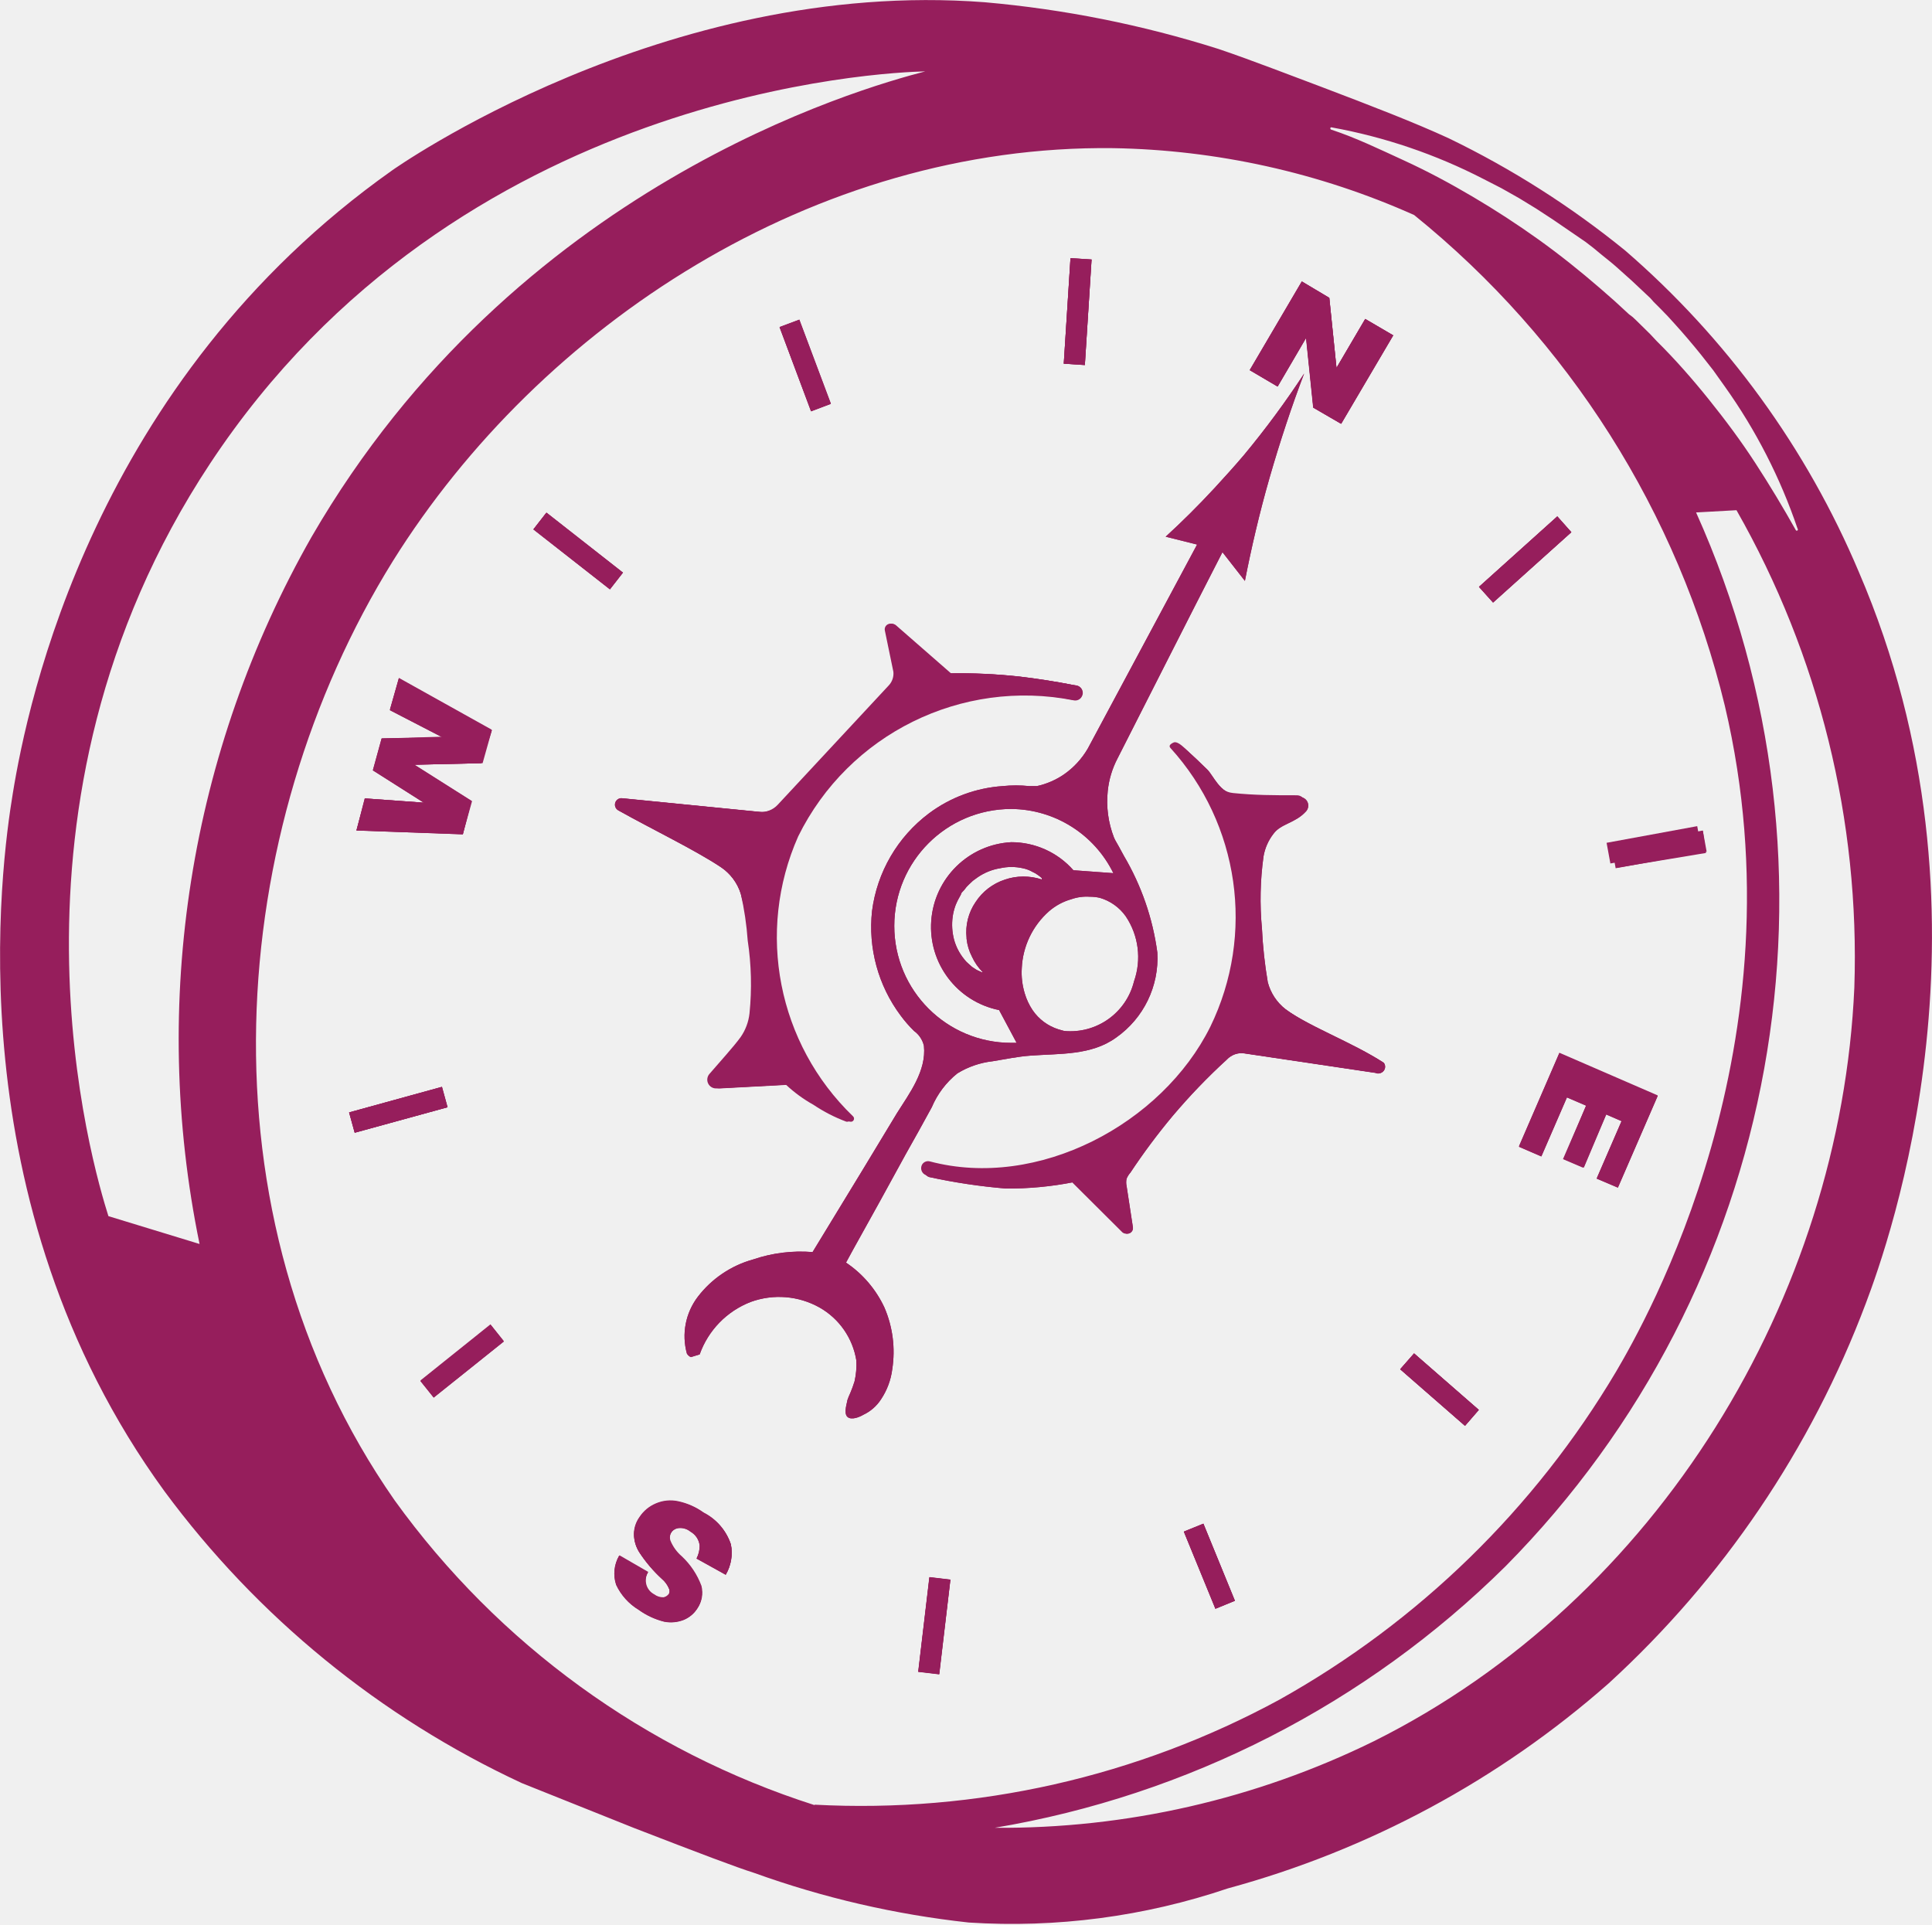
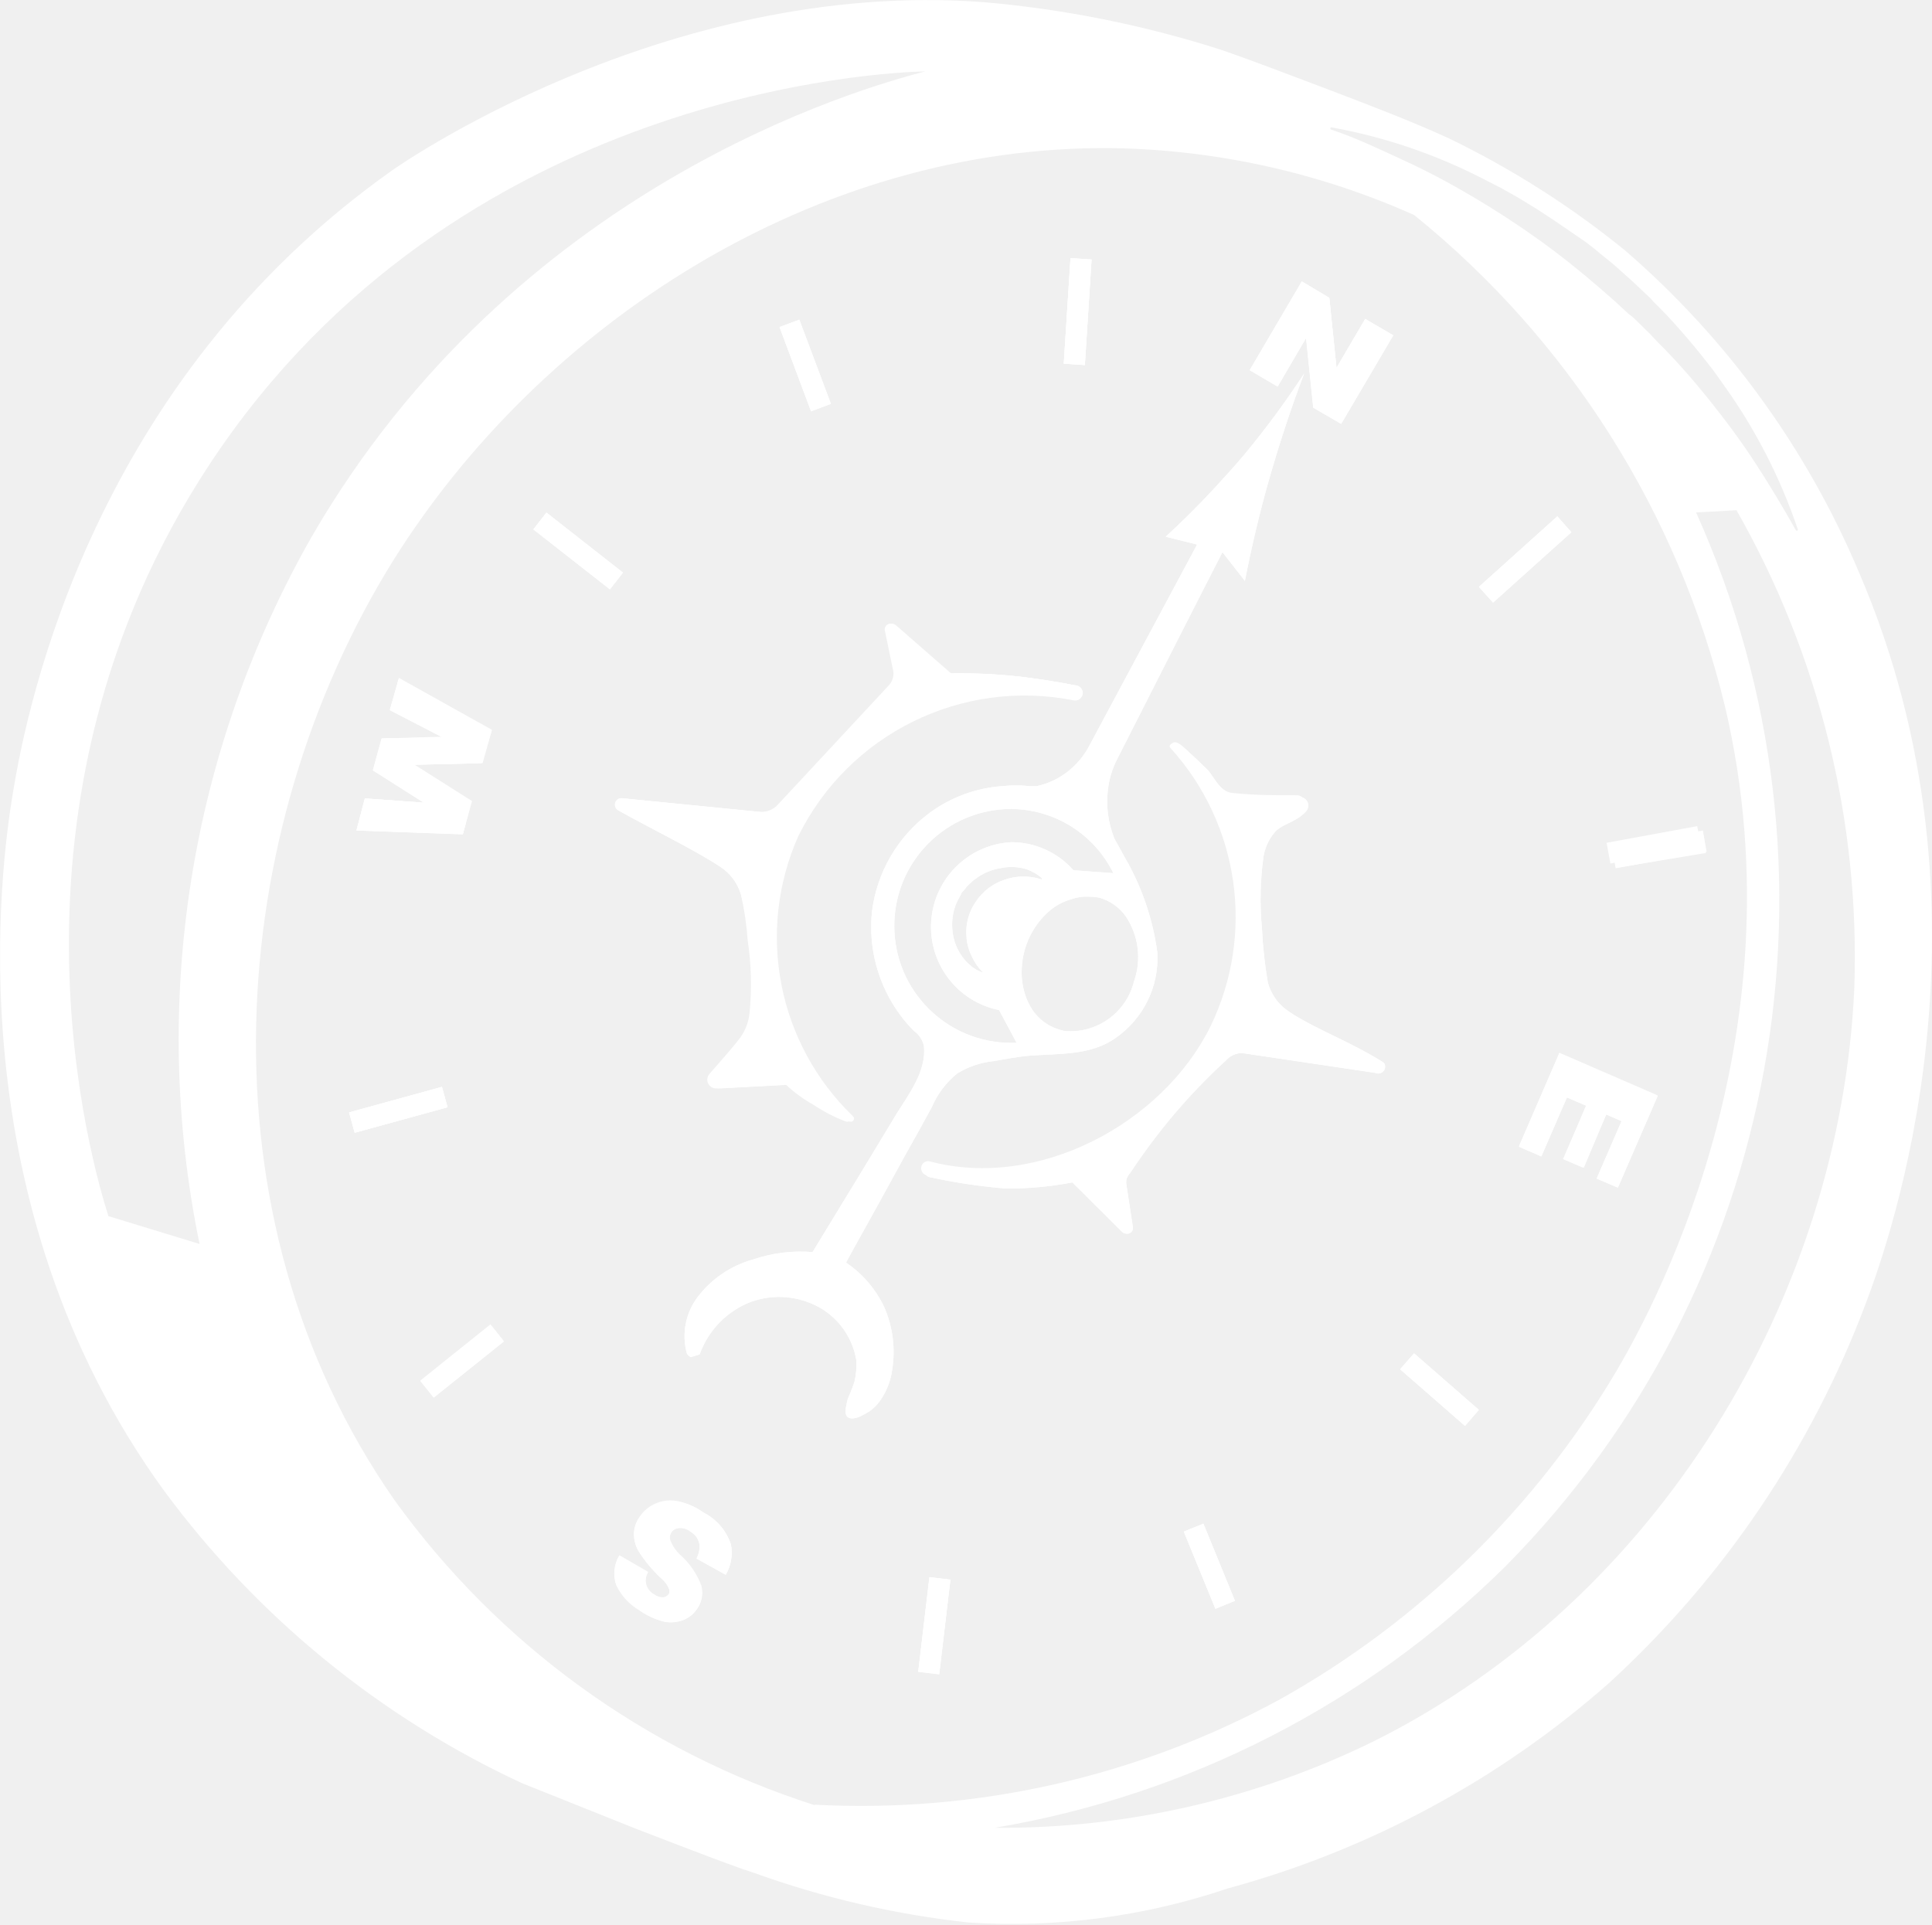
<svg xmlns="http://www.w3.org/2000/svg" viewBox="0 0 86.07 85.73">
  <defs>
-     <style>.cls-1{fill:#961e5c;}</style>
+     <style>.cls-1{fill:#FFFFFF;}</style>
  </defs>
  <g id="Layer_2" data-name="Layer 2">
    <g id="Layer_1-2" data-name="Layer 1">
      <rect class="cls-1" x="15.6" y="48.97" width="4.29" height="0.94" transform="translate(-12.46 6.47) rotate(-15.36)" />
      <polygon class="cls-1" points="20.62 37.16 15.88 36.99 16.27 35.57 18.9 35.76 16.63 34.31 17.02 32.9 19.71 32.85 17.37 31.64 17.77 30.23 21.91 32.54 21.5 34 18.47 34.07 21.03 35.69 20.62 37.16" />
      <rect class="cls-1" x="18.59" y="60.18" width="4" height="0.94" transform="translate(-33.39 26.17) rotate(-38.68)" />
      <rect class="cls-1" x="25.29" y="22.38" width="0.94" height="4.33" transform="translate(-9.45 29.67) rotate(-51.9)" />
      <path class="cls-1" d="M32.56,68.8a1.92,1.92,0,0,1-.23,1.35l-1.28-.74a1.24,1.24,0,0,0,.14-.57.81.81,0,0,0-.41-.63.71.71,0,0,0-.51-.16.46.46,0,0,0-.35.2.44.44,0,0,0-.05.39,1.84,1.84,0,0,0,.5.69,3.45,3.45,0,0,1,.88,1.32,1.23,1.23,0,0,1-.18,1,1.29,1.29,0,0,1-.59.49,1.55,1.55,0,0,1-.87.08,3.32,3.32,0,0,1-1.14-.53,2.58,2.58,0,0,1-1-1.11,1.58,1.58,0,0,1,.13-1.29l1.28.74a.7.7,0,0,0,.27,1,.65.65,0,0,0,.41.13A.38.38,0,0,0,29.8,71a.28.28,0,0,0,0-.24,1.15,1.15,0,0,0-.33-.45,6.21,6.21,0,0,1-1-1.18,1.49,1.49,0,0,1-.23-.82,1.31,1.31,0,0,1,.25-.73,1.62,1.62,0,0,1,.72-.6,1.64,1.64,0,0,1,1-.1,3,3,0,0,1,1.13.5A2.45,2.45,0,0,1,32.56,68.8Z" />
      <rect class="cls-1" x="35.4" y="14.28" width="0.94" height="4" transform="translate(-3.43 13.63) rotate(-20.56)" />
      <rect class="cls-1" x="39.5" y="71.95" width="4.24" height="0.94" transform="translate(-35.16 105.3) rotate(-83.29)" />
      <path class="cls-1" d="M27.66,35.56l6.15.61a1,1,0,0,0,.84-.32l4.94-5.31a.77.77,0,0,0,.21-.61l-.38-1.84a.25.25,0,0,1,.41-.24L42.28,30l0,0h0a24.54,24.54,0,0,1,3.13.14c.68.08,1.51.2,2.47.39a.33.33,0,0,1,.22.48h0a.33.33,0,0,1-.36.16,11.25,11.25,0,0,0-12.35,6.09,11.08,11.08,0,0,0,2.44,12.47.14.14,0,0,1-.13.24,7,7,0,0,1-1.46-.75,6.22,6.22,0,0,1-1.22-.89.17.17,0,0,0-.1,0l-3,.16a.39.39,0,0,1-.32-.64c.48-.56,1.06-1.19,1.39-1.64a2.29,2.29,0,0,0,.4-1.06,13,13,0,0,0-.08-3.25A13.81,13.81,0,0,0,33,39.81a2.24,2.24,0,0,0-.89-1.18c-1.14-.76-3.07-1.69-4.57-2.53A.29.29,0,0,1,27.66,35.56Z" />
      <rect class="cls-1" x="45.65" y="13.41" width="4.71" height="0.94" transform="translate(31.11 60.91) rotate(-86.36)" />
      <rect class="cls-1" x="53.41" y="67.92" width="0.94" height="3.71" transform="translate(-22.41 25.6) rotate(-22.25)" />
      <path class="cls-1" d="M55.42,20.27c-.44.52-.88,1-1.31,1.47-.75.81-1.48,1.53-2.18,2.17l1.4.35-4.87,9.09A3.62,3.62,0,0,1,47.4,34.5a3.44,3.44,0,0,1-1.2.52l-.36,0a5.61,5.61,0,0,0-1.16,0,6.19,6.19,0,0,0-3.3,1.22,6.47,6.47,0,0,0-2.53,4.34,6.59,6.59,0,0,0,1.27,4.66,5.6,5.6,0,0,0,.6.69,1.13,1.13,0,0,1,.44.66c.12,1.12-.66,2.14-1.2,3l-1.53,2.53L36.2,55.78a6.57,6.57,0,0,0-2.65.33,4.67,4.67,0,0,0-2.46,1.66,2.9,2.9,0,0,0-.49,2.53.36.36,0,0,0,.18.16l.39-.12A3.91,3.91,0,0,1,33.45,58a3.69,3.69,0,0,1,3.06.25,3.32,3.32,0,0,1,1.64,2.36,3.38,3.38,0,0,1-.08.93,5.27,5.27,0,0,1-.19.52,2.69,2.69,0,0,0-.13.32c0,.08-.18.57,0,.74s.56,0,.71-.09a1.9,1.9,0,0,0,.79-.69,3.11,3.11,0,0,0,.5-1.34,5,5,0,0,0-.35-2.75,4.91,4.91,0,0,0-1.71-2l.31-.57q1.19-2.13,2.35-4.26c.39-.69.78-1.39,1.16-2.09a3.86,3.86,0,0,1,1.14-1.51,3.82,3.82,0,0,1,1.57-.54c.56-.09,1.12-.21,1.68-.25,1.31-.1,2.72,0,3.83-.81a4.33,4.33,0,0,0,1.83-3.78,11.47,11.47,0,0,0-1.49-4.31c-.39-.73-.35-.61-.44-.81a4.44,4.44,0,0,1-.28-2.08,4,4,0,0,1,.44-1.46q1.17-2.3,2.33-4.59t2.34-4.59l1,1.28c.28-1.43.64-3,1.1-4.6s1-3.23,1.54-4.64A39.75,39.75,0,0,1,55.42,20.27ZM50.15,40.82a3.25,3.25,0,0,1,.37,2.9,2.92,2.92,0,0,1-3.11,2.21l-.25-.07A2.19,2.19,0,0,1,46,45h0a2.72,2.72,0,0,1-.35-.75,3.19,3.19,0,0,1-.13-1.12,3.6,3.6,0,0,1,1.21-2.53,2.59,2.59,0,0,1,1-.54,2.06,2.06,0,0,1,.82-.11A1.91,1.91,0,0,1,49,40,2.15,2.15,0,0,1,50.15,40.82Zm-7.09,1a2.25,2.25,0,0,0,.24.8,2.38,2.38,0,0,0,.48.69l-.05,0-.22-.1-.2-.13-.18-.16a1,1,0,0,1-.17-.18,2.36,2.36,0,0,1-.46-.89,2.64,2.64,0,0,1-.06-1,2.38,2.38,0,0,1,.05-.26,2.58,2.58,0,0,1,.08-.26,3.58,3.58,0,0,1,.24-.48c0-.08.11-.15.16-.22a1.18,1.18,0,0,1,.18-.21l.19-.18.22-.16a2.46,2.46,0,0,1,1-.4,2.29,2.29,0,0,1,1,0,1.44,1.44,0,0,1,.45.17,1.05,1.05,0,0,1,.21.12,1.39,1.39,0,0,1,.19.15l0,.06a2.62,2.62,0,0,0-.83-.13,2.52,2.52,0,0,0-.82.14,2.47,2.47,0,0,0-1.3,1A2.37,2.37,0,0,0,43.06,41.78ZM49.6,38.9l-1.78-.13a3.68,3.68,0,0,0-2.77-1.25A3.78,3.78,0,0,0,44.51,45l.78,1.46h-.24a5.21,5.21,0,0,1,0-10.42A5.11,5.11,0,0,1,49.6,38.9Z" />
      <path class="cls-1" d="M61.33,47.8l-5.85-.87a.92.92,0,0,0-.83.28,27,27,0,0,0-2.42,2.52,28.45,28.45,0,0,0-1.87,2.51,1,1,0,0,0-.17.27.74.74,0,0,0,0,.33l.28,1.83a.25.25,0,0,1-.41.23l-2.25-2.23a.05.05,0,0,0,0,0h0a15,15,0,0,1-3,.28,26.19,26.19,0,0,1-3.41-.51.33.33,0,0,1-.19-.48h0a.31.31,0,0,1,.34-.14c4.82,1.25,10.35-1.7,12.5-6a11.19,11.19,0,0,0-1.78-12.42s0-.19.14-.24.69.45,1.37,1.12c.28.27.56,1.06,1.28,1.13,1,.09,1.79.09,2.85.1a.38.38,0,0,1,.27.64c-.48.53-1.12.54-1.45,1a2.26,2.26,0,0,0-.44,1,13.89,13.89,0,0,0-.07,3.22,19.64,19.64,0,0,0,.26,2.39,2.24,2.24,0,0,0,.79,1.2c1.07.8,3,1.5,4.38,2.39A.29.29,0,0,1,61.33,47.8Z" />
      <polygon class="cls-1" points="56.91 17.22 55.67 16.49 57.99 12.54 59.22 13.27 59.54 16.39 60.82 14.21 62.06 14.94 59.74 18.88 58.5 18.16 58.18 15.05 56.91 17.22" />
      <rect class="cls-1" x="63.66" y="59.99" width="0.94" height="3.83" transform="translate(-24.68 69.51) rotate(-48.88)" />
      <rect class="cls-1" x="65.6" y="24.46" width="4.69" height="0.94" transform="translate(0.75 51.82) rotate(-41.96)" />
      <polygon class="cls-1" points="69.47 46.93 73.84 48.83 72.07 52.91 71.13 52.51 72.24 49.95 71.55 49.65 70.52 52.02 69.63 51.64 70.66 49.26 69.8 48.89 68.66 51.52 67.67 51.09 69.47 46.93" />
      <rect class="cls-1" x="71.86" y="37.39" width="4.12" height="0.94" transform="translate(-5.57 13.79) rotate(-10.28)" />
      <path class="cls-1" d="M82.81,25.48A38.91,38.91,0,0,0,72.4,11.16a40.15,40.15,0,0,0-7.86-5c-1.52-.7-3.41-1.43-5.7-2.3-1-.37-3.1-1.19-4.56-1.68A48.52,48.52,0,0,0,43.87.1C29.56-1,17.47,7.59,17.47,7.59,4.17,17,1.23,31.29.57,35.35c-.51,3.1-2.64,18.19,6.76,31.09a41.59,41.59,0,0,0,15.92,13l5,2c3,1.16,4.53,1.74,5.35,2a41.38,41.38,0,0,0,9.56,2.21,30,30,0,0,0,11.54-1.52A42.54,42.54,0,0,0,71.66,75,43.88,43.88,0,0,0,83.12,58.07C84.14,55.37,89.39,40.76,82.81,25.48ZM59.28,5.68a.07.07,0,0,1,.07,0h0a24.13,24.13,0,0,1,6.73,2.29l.8.41.39.22.39.22.77.47.75.49c.49.34,1,.68,1.46,1l.35.27.35.29c.23.19.47.37.69.57l.67.6.66.62.16.15.15.17.32.32.31.32.3.33c.4.44.79.9,1.17,1.37l.55.7.52.73a24.45,24.45,0,0,1,3.24,6.33h0a.06.06,0,0,1,0,.08.06.06,0,0,1-.07,0c-.56-1-1.16-2-1.81-3s-1.33-1.91-2.06-2.82S74.62,16,73.81,15.2l-.3-.32-.62-.61-.16-.15L72.57,14l-.64-.59-.65-.57c-.88-.76-1.79-1.49-2.74-2.17s-1.92-1.31-2.92-1.9-2-1.13-3.09-1.63-2.12-1-3.21-1.36A.06.06,0,0,1,59.28,5.68ZM8.89,55.42,4.83,54.18C4.17,52.09-.71,35.89,9.36,20.65,20.36,4,39.49,3.22,41.22,3.18c-2.92.76-18.28,5.1-27.34,20.74A45.25,45.25,0,0,0,8.89,55.42Zm27.4,25A36.91,36.91,0,0,1,17.58,66.84C8.69,54.09,10.05,37,17.5,25,24.07,14.48,36.29,6.44,49.59,6.6A34.26,34.26,0,0,1,63,9.58,40.3,40.3,0,0,1,76.84,31.44C80.4,46.5,73.28,58.92,72,61.1A40.3,40.3,0,0,1,57,75.72,39.05,39.05,0,0,1,36.29,80.4ZM82.61,44C82,57.78,73.86,71.26,61.21,77.57a37.67,37.67,0,0,1-16.9,3.86A42.31,42.31,0,0,0,67.07,69.78a42.17,42.17,0,0,0,8.49-46.95l1.8-.1A40.23,40.23,0,0,1,82.61,44Z" />
      <g id="_Group_" data-name="&lt;Group&gt;">
        <path class="cls-1" d="M75.86,37l-4,.74.16.92L76,38Zm-6.39,9.9-1.8,4.16,1,.43,1.14-2.63.86.37-1,2.38.89.38,1-2.37.69.3-1.11,2.56.94.4,1.77-4.08ZM69.38,23l-3.49,3.14.62.69L70,23.71ZM63,60.3l-.62.7,2.89,2.52.61-.71ZM60.82,14.21l-1.28,2.18-.32-3.12L58,12.54l-2.32,3.95,1.24.73,1.27-2.17.32,3.11,1.24.72,2.32-3.94Zm.7,33.06c-1.39-.89-3.31-1.59-4.38-2.39a2.24,2.24,0,0,1-.79-1.2,19.64,19.64,0,0,1-.26-2.39,13.89,13.89,0,0,1,.07-3.22,2.26,2.26,0,0,1,.44-1c.33-.43,1-.44,1.45-1a.38.38,0,0,0-.27-.64c-1.06,0-1.85,0-2.85-.1-.72-.07-1-.86-1.28-1.13-.68-.67-1.13-1.23-1.37-1.12s-.17.2-.14.24a11.19,11.19,0,0,1,1.78,12.42c-2.15,4.33-7.68,7.28-12.5,6a.31.31,0,0,0-.34.14h0a.33.33,0,0,0,.19.48,26.19,26.19,0,0,0,3.41.51,15,15,0,0,0,3-.28h0a.05.05,0,0,1,0,0L50,54.9a.25.25,0,0,0,.41-.23l-.28-1.83a.74.74,0,0,1,0-.33,1,1,0,0,1,.17-.27,28.45,28.45,0,0,1,1.87-2.51,27,27,0,0,1,2.42-2.52.92.92,0,0,1,.83-.28l5.85.87A.29.29,0,0,0,61.52,47.27ZM53.61,67.88l-.87.35,1.41,3.43.86-.35ZM47.69,11.5l-.3,4.7.94.06.3-4.7ZM48,30.55c-1-.19-1.79-.31-2.47-.39A24.54,24.54,0,0,0,42.37,30h0l0,0-2.45-2.14a.25.25,0,0,0-.41.24l.38,1.84a.77.77,0,0,1-.21.61l-4.94,5.31a1,1,0,0,1-.84.32l-6.15-.61a.29.29,0,0,0-.17.54c1.5.84,3.43,1.77,4.57,2.53A2.24,2.24,0,0,1,33,39.81a13.81,13.81,0,0,1,.48,2.09,13,13,0,0,1,.08,3.25,2.29,2.29,0,0,1-.4,1.06c-.33.45-.91,1.08-1.39,1.64a.39.39,0,0,0,.32.64l3-.16a.17.17,0,0,1,.1,0,6.22,6.22,0,0,0,1.22.89,7,7,0,0,0,1.46.75.14.14,0,0,0,.13-.24,11.08,11.08,0,0,1-2.44-12.47A11.25,11.25,0,0,1,47.83,31.2a.33.33,0,0,0,.36-.16h0A.33.33,0,0,0,48,30.55ZM41.41,70.26l-.5,4.21.93.11.5-4.21Zm-5.81-56-.87.32,1.4,3.75L37,18Zm-3.27,55.9a1.92,1.92,0,0,0,.23-1.35,2.45,2.45,0,0,0-1.21-1.4,3,3,0,0,0-1.13-.5,1.64,1.64,0,0,0-1,.1,1.62,1.62,0,0,0-.72.6,1.31,1.31,0,0,0-.25.73,1.49,1.49,0,0,0,.23.82,6.21,6.21,0,0,0,1,1.18,1.15,1.15,0,0,1,.33.45.28.28,0,0,1,0,.24.38.38,0,0,1-.27.16.65.65,0,0,1-.41-.13.7.7,0,0,1-.27-1l-1.28-.74a1.58,1.58,0,0,0-.13,1.29,2.58,2.58,0,0,0,1,1.11,3.32,3.32,0,0,0,1.14.53,1.55,1.55,0,0,0,.87-.08,1.29,1.29,0,0,0,.59-.49,1.23,1.23,0,0,0,.18-1,3.45,3.45,0,0,0-.88-1.32,1.84,1.84,0,0,1-.5-.69.44.44,0,0,1,.05-.39.46.46,0,0,1,.35-.2.71.71,0,0,1,.51.16.81.81,0,0,1,.41.63,1.24,1.24,0,0,1-.14.57Zm-8-47.31-.57.74,3.41,2.67.57-.74ZM21.85,59l-3.12,2.5.59.73,3.12-2.49Zm.06-26.49-4.14-2.31-.4,1.41,2.34,1.21L17,32.9l-.39,1.42,2.27,1.44-2.63-.19L15.88,37l4.74.17L21,35.69l-2.56-1.62,3-.07ZM19.68,48.42l-4.13,1.14.25.9,4.13-1.13Z" />
        <path class="cls-1" d="M55.42,20.27c-.44.52-.88,1-1.31,1.47-.75.81-1.48,1.53-2.18,2.17l1.4.35-4.87,9.09A3.62,3.62,0,0,1,47.4,34.5a3.44,3.44,0,0,1-1.2.52l-.36,0a5.61,5.61,0,0,0-1.16,0,6.19,6.19,0,0,0-3.3,1.22,6.47,6.47,0,0,0-2.53,4.34,6.59,6.59,0,0,0,1.27,4.66,5.6,5.6,0,0,0,.6.69,1.13,1.13,0,0,1,.44.66c.12,1.12-.66,2.14-1.2,3l-1.53,2.53L36.2,55.78a6.57,6.57,0,0,0-2.65.33,4.67,4.67,0,0,0-2.46,1.66,2.9,2.9,0,0,0-.49,2.53.36.36,0,0,0,.18.16l.39-.12A3.91,3.91,0,0,1,33.45,58a3.69,3.69,0,0,1,3.06.25,3.32,3.32,0,0,1,1.64,2.36,3.38,3.38,0,0,1-.08.93,5.27,5.27,0,0,1-.19.52,2.69,2.69,0,0,0-.13.32c0,.08-.18.57,0,.74s.56,0,.71-.09a1.9,1.9,0,0,0,.79-.69,3.11,3.11,0,0,0,.5-1.34,5,5,0,0,0-.35-2.75,4.91,4.91,0,0,0-1.71-2l.31-.57q1.19-2.13,2.35-4.26c.39-.69.78-1.39,1.16-2.09a3.86,3.86,0,0,1,1.14-1.51,3.82,3.82,0,0,1,1.57-.54c.56-.09,1.12-.21,1.68-.25,1.31-.1,2.72,0,3.83-.81a4.33,4.33,0,0,0,1.83-3.78,11.47,11.47,0,0,0-1.49-4.31c-.39-.73-.35-.61-.44-.81a4.44,4.44,0,0,1-.28-2.08,4,4,0,0,1,.44-1.46q1.17-2.3,2.33-4.59t2.34-4.59l1,1.28c.28-1.43.64-3,1.1-4.6s1-3.23,1.54-4.64A39.75,39.75,0,0,1,55.42,20.27ZM50.15,40.82a3.25,3.25,0,0,1,.37,2.9,2.92,2.92,0,0,1-3.11,2.21l-.25-.07A2.19,2.19,0,0,1,46,45h0a2.72,2.72,0,0,1-.35-.75,3.19,3.19,0,0,1-.13-1.12,3.6,3.6,0,0,1,1.21-2.53,2.59,2.59,0,0,1,1-.54,2.06,2.06,0,0,1,.82-.11A1.91,1.91,0,0,1,49,40,2.15,2.15,0,0,1,50.15,40.82Zm-7.09,1a2.25,2.25,0,0,0,.24.8,2.38,2.38,0,0,0,.48.69l-.05,0-.22-.1-.2-.13-.18-.16a1,1,0,0,1-.17-.18,2.36,2.36,0,0,1-.46-.89,2.64,2.64,0,0,1-.06-1,2.38,2.38,0,0,1,.05-.26,2.58,2.58,0,0,1,.08-.26,3.58,3.58,0,0,1,.24-.48c0-.08.11-.15.16-.22a1.18,1.18,0,0,1,.18-.21l.19-.18.22-.16a2.46,2.46,0,0,1,1-.4,2.29,2.29,0,0,1,1,0,1.44,1.44,0,0,1,.45.17,1.05,1.05,0,0,1,.21.12,1.39,1.39,0,0,1,.19.15l0,.06a2.62,2.62,0,0,0-.83-.13,2.52,2.52,0,0,0-.82.14,2.47,2.47,0,0,0-1.3,1A2.37,2.37,0,0,0,43.06,41.78ZM49.6,38.9l-1.78-.13a3.68,3.68,0,0,0-2.77-1.25A3.78,3.78,0,0,0,44.51,45l.78,1.46h-.24a5.21,5.21,0,0,1,0-10.42A5.11,5.11,0,0,1,49.6,38.9Z" />
      </g>
      <path class="cls-1" d="M48.19,31h0a.33.33,0,0,1-.36.16,11.25,11.25,0,0,0-12.35,6.09,11.08,11.08,0,0,0,2.44,12.47.14.14,0,0,1-.13.24,7,7,0,0,1-1.46-.75,6.22,6.22,0,0,1-1.22-.89.17.17,0,0,0-.1,0l-3,.16a.39.39,0,0,1-.32-.64c.48-.56,1.06-1.19,1.39-1.64a2.29,2.29,0,0,0,.4-1.06,13,13,0,0,0-.08-3.25A13.81,13.81,0,0,0,33,39.81a2.24,2.24,0,0,0-.89-1.18c-1.14-.76-3.07-1.69-4.57-2.53a.29.29,0,0,1,.17-.54l6.15.61a1,1,0,0,0,.84-.32l4.94-5.31a.77.77,0,0,0,.21-.61l-.38-1.84a.25.25,0,0,1,.41-.24L42.28,30l0,0h0a24.54,24.54,0,0,1,3.13.14c.68.08,1.51.2,2.47.39A.33.33,0,0,1,48.19,31Z" />
      <path class="cls-1" d="M61.33,47.8l-5.85-.87a.92.92,0,0,0-.83.28,27,27,0,0,0-2.42,2.52,28.45,28.45,0,0,0-1.87,2.51,1,1,0,0,0-.17.27.74.74,0,0,0,0,.33l.28,1.83a.25.25,0,0,1-.41.23l-2.25-2.23a.05.05,0,0,0,0,0h0a15,15,0,0,1-3,.28,26.19,26.19,0,0,1-3.41-.51.33.33,0,0,1-.19-.48h0a.31.31,0,0,1,.34-.14c4.82,1.25,10.35-1.7,12.5-6a11.19,11.19,0,0,0-1.78-12.42s0-.19.14-.24.69.45,1.37,1.12c.28.27.56,1.06,1.28,1.13,1,.09,1.79.09,2.85.1a.38.38,0,0,1,.27.64c-.48.53-1.12.54-1.45,1a2.26,2.26,0,0,0-.44,1,13.89,13.89,0,0,0-.07,3.22,19.64,19.64,0,0,0,.26,2.39,2.24,2.24,0,0,0,.79,1.2c1.07.8,3,1.5,4.38,2.39A.29.29,0,0,1,61.33,47.8Z" />
      <path class="cls-1" d="M69.47,46.93l-1.8,4.16,1,.43,1.14-2.63.86.37-1,2.38.89.38,1-2.37.69.3-1.11,2.56.94.4,1.77-4.08Z" />
      <path class="cls-1" d="M32.33,70.15a1.92,1.92,0,0,0,.23-1.35,2.45,2.45,0,0,0-1.21-1.4,3,3,0,0,0-1.13-.5,1.64,1.64,0,0,0-1,.1,1.62,1.62,0,0,0-.72.6,1.31,1.31,0,0,0-.25.73,1.49,1.49,0,0,0,.23.82,6.21,6.21,0,0,0,1,1.18,1.15,1.15,0,0,1,.33.45.28.28,0,0,1,0,.24.38.38,0,0,1-.27.16.65.65,0,0,1-.41-.13.7.7,0,0,1-.27-1l-1.28-.74a1.58,1.58,0,0,0-.13,1.29,2.58,2.58,0,0,0,1,1.11,3.32,3.32,0,0,0,1.14.53,1.55,1.55,0,0,0,.87-.08,1.29,1.29,0,0,0,.59-.49,1.23,1.23,0,0,0,.18-1,3.45,3.45,0,0,0-.88-1.32,1.84,1.84,0,0,1-.5-.69.44.44,0,0,1,.05-.39.46.46,0,0,1,.35-.2.71.71,0,0,1,.51.16.81.81,0,0,1,.41.63,1.24,1.24,0,0,1-.14.57Z" />
      <path class="cls-1" d="M21.91,32.54l-4.14-2.31-.4,1.41,2.34,1.21L17,32.9l-.39,1.42,2.27,1.44-2.63-.19L15.88,37l4.74.17L21,35.69l-2.56-1.62,3-.07Z" />
      <path class="cls-1" d="M60.82,14.21l-1.28,2.18-.32-3.12L58,12.54l-2.32,3.95,1.24.73,1.27-2.17.32,3.11,1.24.72,2.32-3.94Z" />
      <rect class="cls-1" x="45.65" y="13.41" width="4.71" height="0.94" transform="translate(31.11 60.91) rotate(-86.36)" />
      <rect class="cls-1" x="35.4" y="14.28" width="0.94" height="4" transform="translate(-3.43 13.64) rotate(-20.57)" />
      <rect class="cls-1" x="25.29" y="22.38" width="0.94" height="4.33" transform="translate(-9.45 29.67) rotate(-51.9)" />
      <rect class="cls-1" x="15.6" y="48.97" width="4.29" height="0.94" transform="translate(-12.46 6.47) rotate(-15.36)" />
      <rect class="cls-1" x="18.59" y="60.18" width="4" height="0.94" transform="translate(-33.37 26.14) rotate(-38.65)" />
      <rect class="cls-1" x="39.5" y="71.95" width="4.24" height="0.94" transform="translate(-35.18 105.28) rotate(-83.27)" />
      <rect class="cls-1" x="53.41" y="67.92" width="0.94" height="3.71" transform="translate(-22.41 25.6) rotate(-22.25)" />
      <rect class="cls-1" x="63.66" y="59.99" width="0.94" height="3.83" transform="translate(-24.68 69.52) rotate(-48.89)" />
      <rect class="cls-1" x="65.6" y="24.46" width="4.69" height="0.94" transform="translate(0.76 51.83) rotate(-41.97)" />
      <rect class="cls-1" x="71.86" y="37.39" width="4.12" height="0.94" transform="matrix(0.98, -0.18, 0.18, 0.98, -5.58, 13.84)" />
    </g>
  </g>
</svg>
